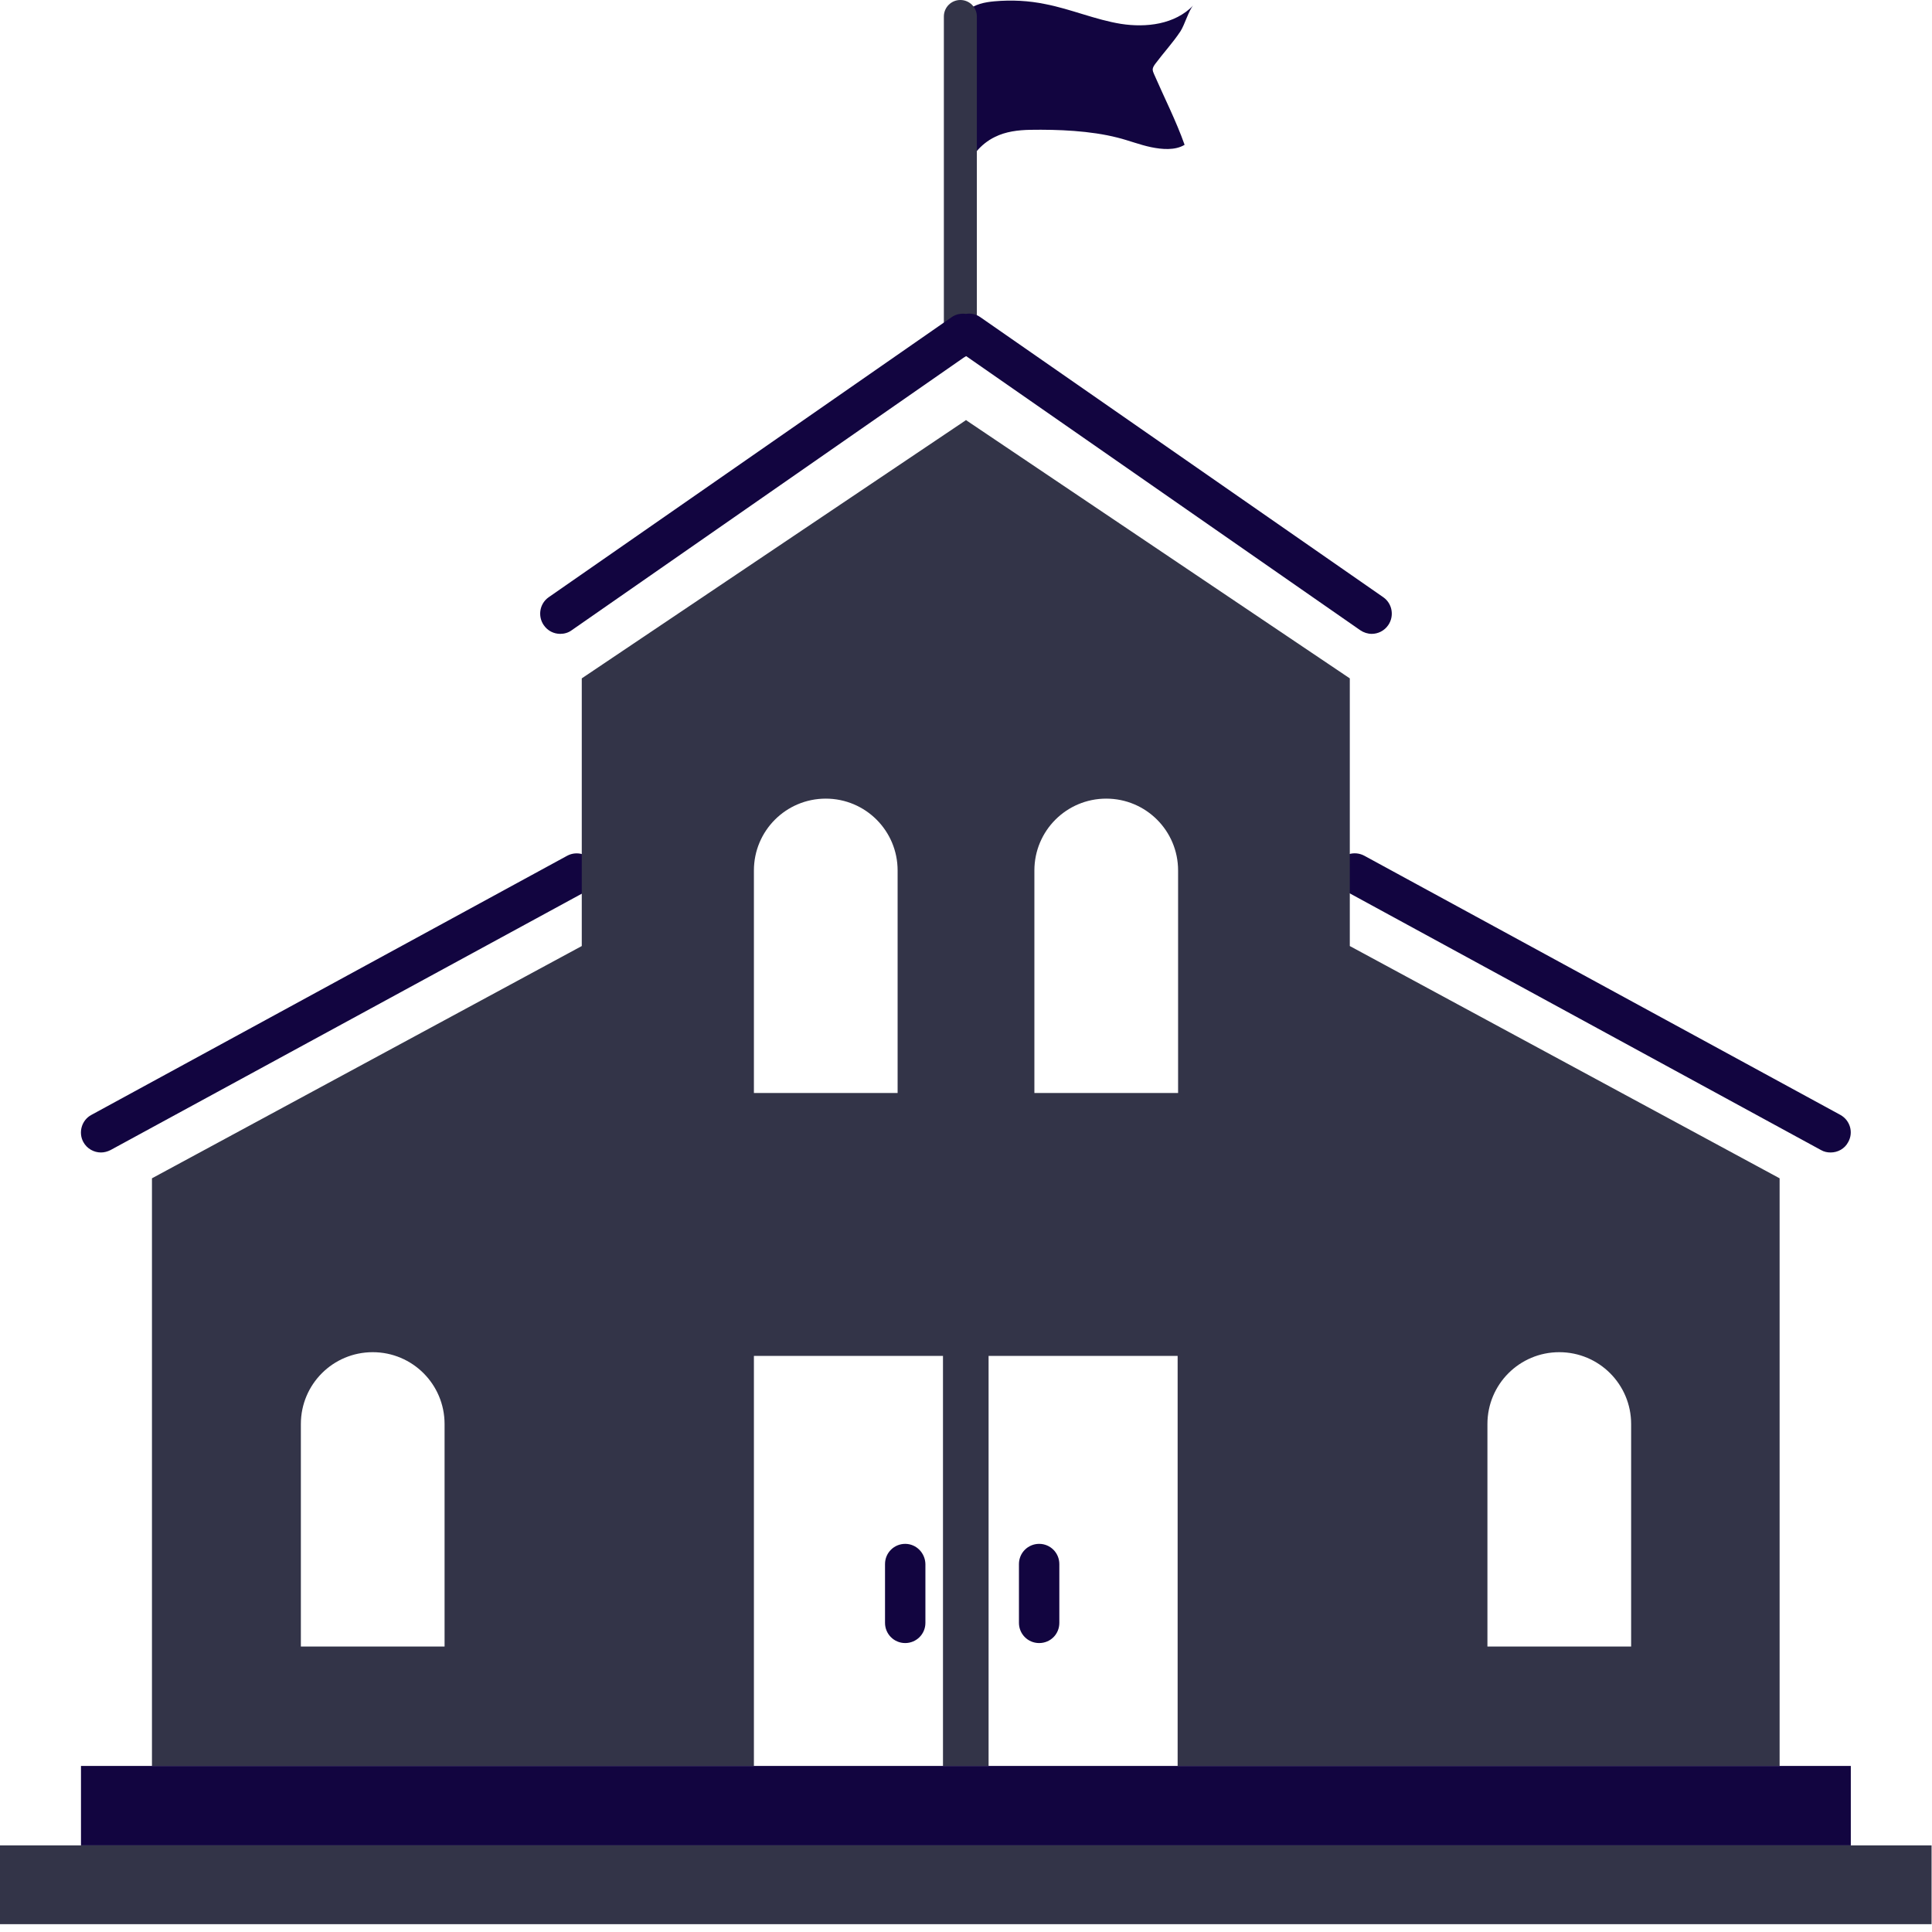
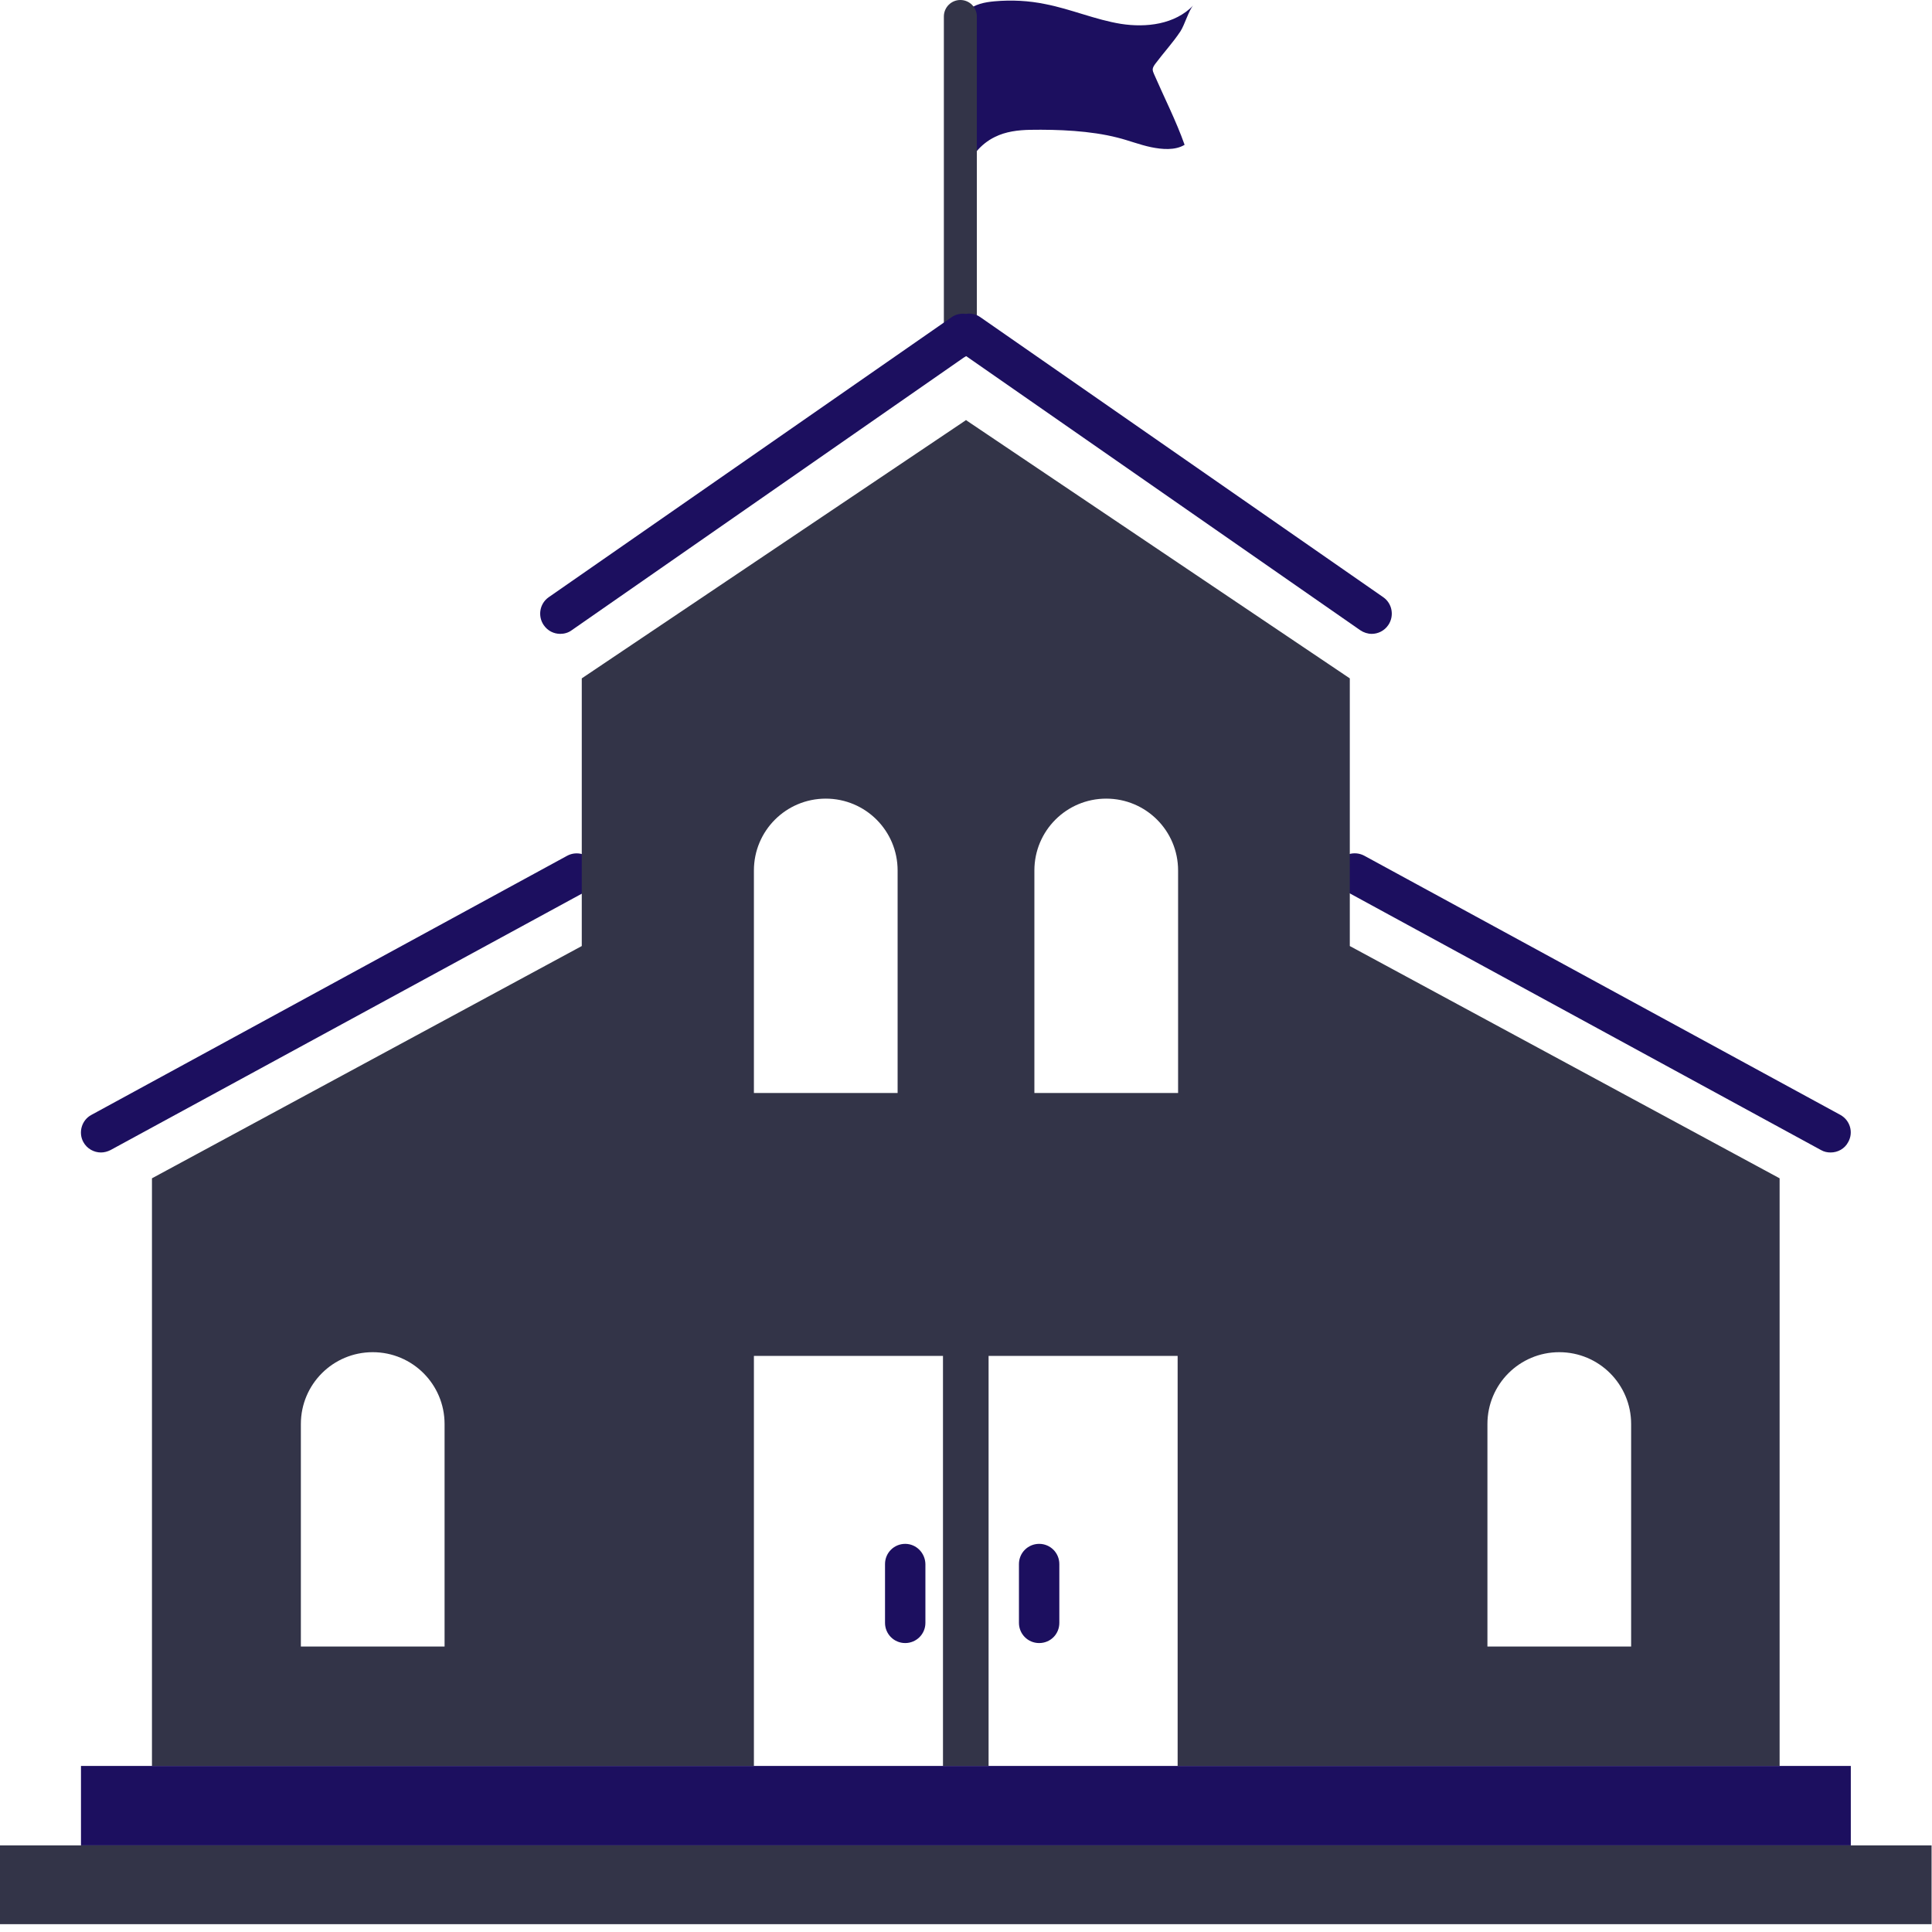
<svg xmlns="http://www.w3.org/2000/svg" width="81" height="81" viewBox="0 0 81 81" fill="none">
-   <path d="M40.564 0.446C40.864 0.173 41.292 0.091 41.692 0.055C42.411 -0.009 43.13 0.027 43.831 0.173C44.905 0.382 45.924 0.828 46.998 1.001C48.054 1.165 49.255 1.028 50.029 0.228C49.847 0.41 49.665 1.047 49.492 1.311C49.173 1.793 48.782 2.212 48.436 2.676C48.382 2.749 48.336 2.821 48.327 2.903C48.327 2.976 48.354 3.04 48.382 3.104C48.809 4.086 49.31 5.069 49.665 6.071C49.264 6.316 48.709 6.262 48.263 6.171C47.781 6.071 47.326 5.888 46.852 5.77C45.715 5.479 44.359 5.424 43.194 5.443C42.684 5.452 42.166 5.515 41.71 5.743C41.11 6.034 40.646 6.598 40.473 7.235C40.363 5.37 40.773 3.486 40.536 1.638C40.482 1.21 40.4 0.746 40.618 0.373" fill="#120540" />
+   <path d="M40.564 0.446C40.864 0.173 41.292 0.091 41.692 0.055C42.411 -0.009 43.13 0.027 43.831 0.173C44.905 0.382 45.924 0.828 46.998 1.001C48.054 1.165 49.255 1.028 50.029 0.228C49.847 0.41 49.665 1.047 49.492 1.311C49.173 1.793 48.782 2.212 48.436 2.676C48.382 2.749 48.336 2.821 48.327 2.903C48.327 2.976 48.354 3.04 48.382 3.104C48.809 4.086 49.31 5.069 49.665 6.071C49.264 6.316 48.709 6.262 48.263 6.171C47.781 6.071 47.326 5.888 46.852 5.77C45.715 5.479 44.359 5.424 43.194 5.443C42.684 5.452 42.166 5.515 41.71 5.743C41.11 6.034 40.646 6.598 40.473 7.235C40.363 5.37 40.773 3.486 40.536 1.638C40.482 1.21 40.4 0.746 40.618 0.373" fill="#1C0F5F" />
  <path d="M40.263 14.98C39.881 14.98 39.572 14.671 39.572 14.289V0.692C39.572 0.309 39.881 0 40.263 0C40.646 0 40.955 0.309 40.955 0.692V14.28C40.955 14.671 40.646 14.98 40.263 14.98Z" fill="#333448" />
-   <path d="M23.49 26.575C23.654 26.575 23.826 26.53 23.972 26.421L40.5 14.926L57.027 26.421C57.173 26.521 57.346 26.575 57.51 26.575C57.774 26.575 58.038 26.448 58.201 26.211C58.465 25.829 58.374 25.301 57.992 25.037L41.1 13.297C40.918 13.169 40.7 13.124 40.5 13.16C40.299 13.133 40.081 13.169 39.899 13.297L23.007 25.037C22.625 25.301 22.534 25.829 22.798 26.211C22.962 26.448 23.217 26.575 23.49 26.575Z" fill="#120540" />
-   <path d="M23.781 35.877L3.831 46.743C3.422 46.962 3.276 47.481 3.494 47.881C3.649 48.163 3.94 48.318 4.232 48.318C4.368 48.318 4.505 48.282 4.632 48.218L24.591 37.36C25 37.142 25.146 36.623 24.928 36.222C24.7 35.813 24.19 35.658 23.781 35.877Z" fill="#120540" />
-   <path d="M77.159 46.743L57.2 35.877C56.791 35.658 56.281 35.804 56.063 36.213C55.844 36.623 55.99 37.133 56.399 37.351L76.349 48.218C76.476 48.291 76.613 48.318 76.749 48.318C77.05 48.318 77.341 48.163 77.487 47.881C77.714 47.48 77.569 46.971 77.159 46.743Z" fill="#120540" />
-   <path d="M43.567 64.727C43.103 64.727 42.72 65.1 42.72 65.574V68.04C42.72 68.504 43.093 68.886 43.567 68.886C44.04 68.886 44.413 68.513 44.413 68.04V65.574C44.413 65.109 44.04 64.727 43.567 64.727Z" fill="#120540" />
-   <path d="M37.951 64.727C37.487 64.727 37.105 65.1 37.105 65.574V68.04C37.105 68.504 37.478 68.886 37.951 68.886C38.416 68.886 38.798 68.513 38.798 68.04V65.574C38.789 65.109 38.416 64.727 37.951 64.727Z" fill="#120540" />
+   <path d="M23.49 26.575C23.654 26.575 23.826 26.53 23.972 26.421L40.5 14.926L57.027 26.421C57.173 26.521 57.346 26.575 57.51 26.575C57.774 26.575 58.038 26.448 58.201 26.211C58.465 25.829 58.374 25.301 57.992 25.037L41.1 13.297C40.918 13.169 40.7 13.124 40.5 13.16C40.299 13.133 40.081 13.169 39.899 13.297L23.007 25.037C22.625 25.301 22.534 25.829 22.798 26.211C22.962 26.448 23.217 26.575 23.49 26.575Z" fill="#1C0F5F" />
+   <path d="M23.781 35.877L3.831 46.743C3.422 46.962 3.276 47.481 3.494 47.881C3.649 48.163 3.94 48.318 4.232 48.318C4.368 48.318 4.505 48.282 4.632 48.218L24.591 37.36C25 37.142 25.146 36.623 24.928 36.222C24.7 35.813 24.19 35.658 23.781 35.877Z" fill="#1C0F5F" />
+   <path d="M77.159 46.743L57.2 35.877C56.791 35.658 56.281 35.804 56.063 36.213C55.844 36.623 55.99 37.133 56.399 37.351L76.349 48.218C76.476 48.291 76.613 48.318 76.749 48.318C77.05 48.318 77.341 48.163 77.487 47.881C77.714 47.48 77.569 46.971 77.159 46.743Z" fill="#1C0F5F" />
+   <path d="M43.567 64.727C43.103 64.727 42.72 65.1 42.72 65.574V68.04C42.72 68.504 43.093 68.886 43.567 68.886C44.04 68.886 44.413 68.513 44.413 68.04V65.574C44.413 65.109 44.04 64.727 43.567 64.727Z" fill="#1C0F5F" />
+   <path d="M37.951 64.727C37.487 64.727 37.105 65.1 37.105 65.574V68.04C37.105 68.504 37.478 68.886 37.951 68.886C38.416 68.886 38.798 68.513 38.798 68.04V65.574C38.789 65.109 38.416 64.727 37.951 64.727Z" fill="#1C0F5F" />
  <path d="M56.591 39.663V28.441L40.509 17.62V17.602L40.5 17.611L40.491 17.602V17.62L24.391 28.441V39.663L6.371 49.401V74.038H24.391H31.608V56.846H39.535V74.038H40.482H40.5H41.447V56.846H49.373V74.038H56.591H74.611V49.401L56.591 39.663ZM18.63 69.032H12.614V59.703C12.614 58.038 13.961 56.691 15.627 56.691C17.292 56.691 18.639 58.038 18.639 59.703V69.032H18.63ZM37.624 45.824H31.608V36.495C31.608 34.83 32.955 33.483 34.621 33.483C36.286 33.483 37.633 34.83 37.633 36.495V45.824H37.624ZM49.383 45.824H43.367V36.495C43.367 34.83 44.714 33.483 46.379 33.483C48.045 33.483 49.392 34.83 49.392 36.495V45.824H49.383ZM68.377 69.032H62.361V59.703C62.361 58.038 63.708 56.691 65.373 56.691C67.039 56.691 68.386 58.038 68.386 59.703V69.032H68.377Z" fill="#333448" />
-   <path d="M77.596 74.038H3.395V77.369H77.596V74.038Z" fill="#120540" />
+   <path d="M77.596 74.038H3.395V77.369H77.596V74.038Z" fill="#1C0F5F" />
  <path d="M80.982 77.369H0V80.672H80.982V77.369Z" fill="#333448" />
</svg>
